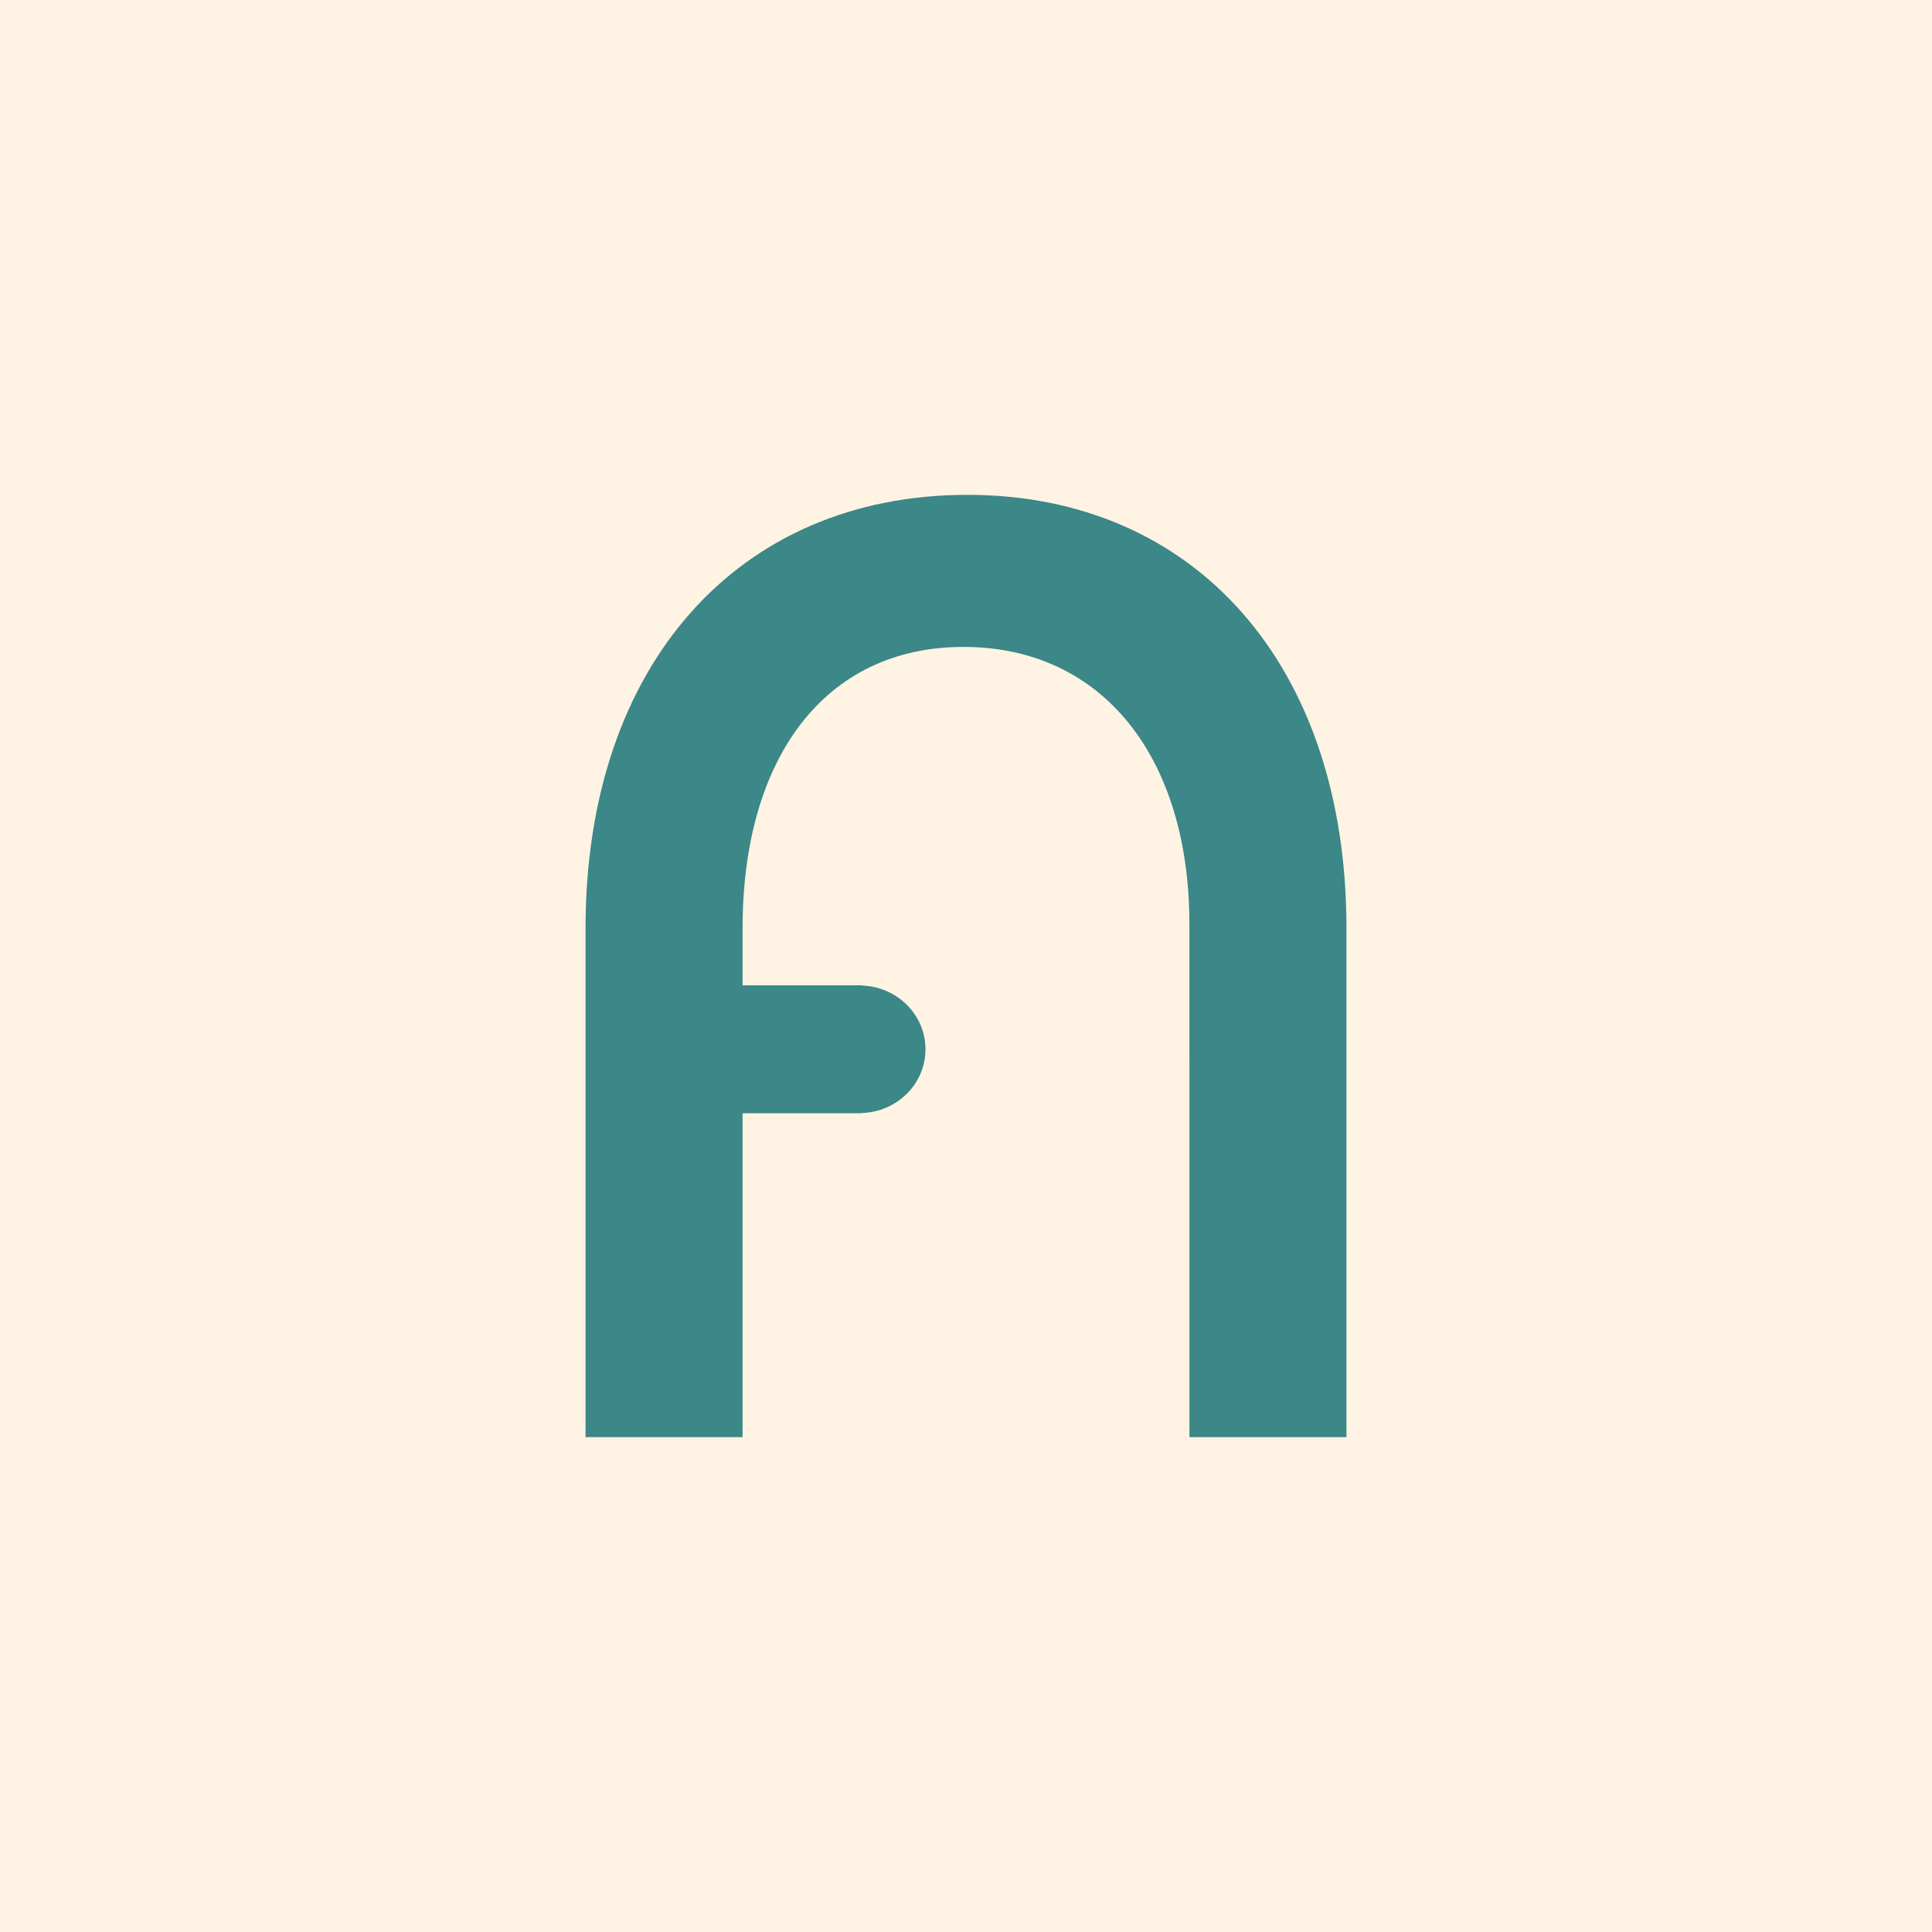
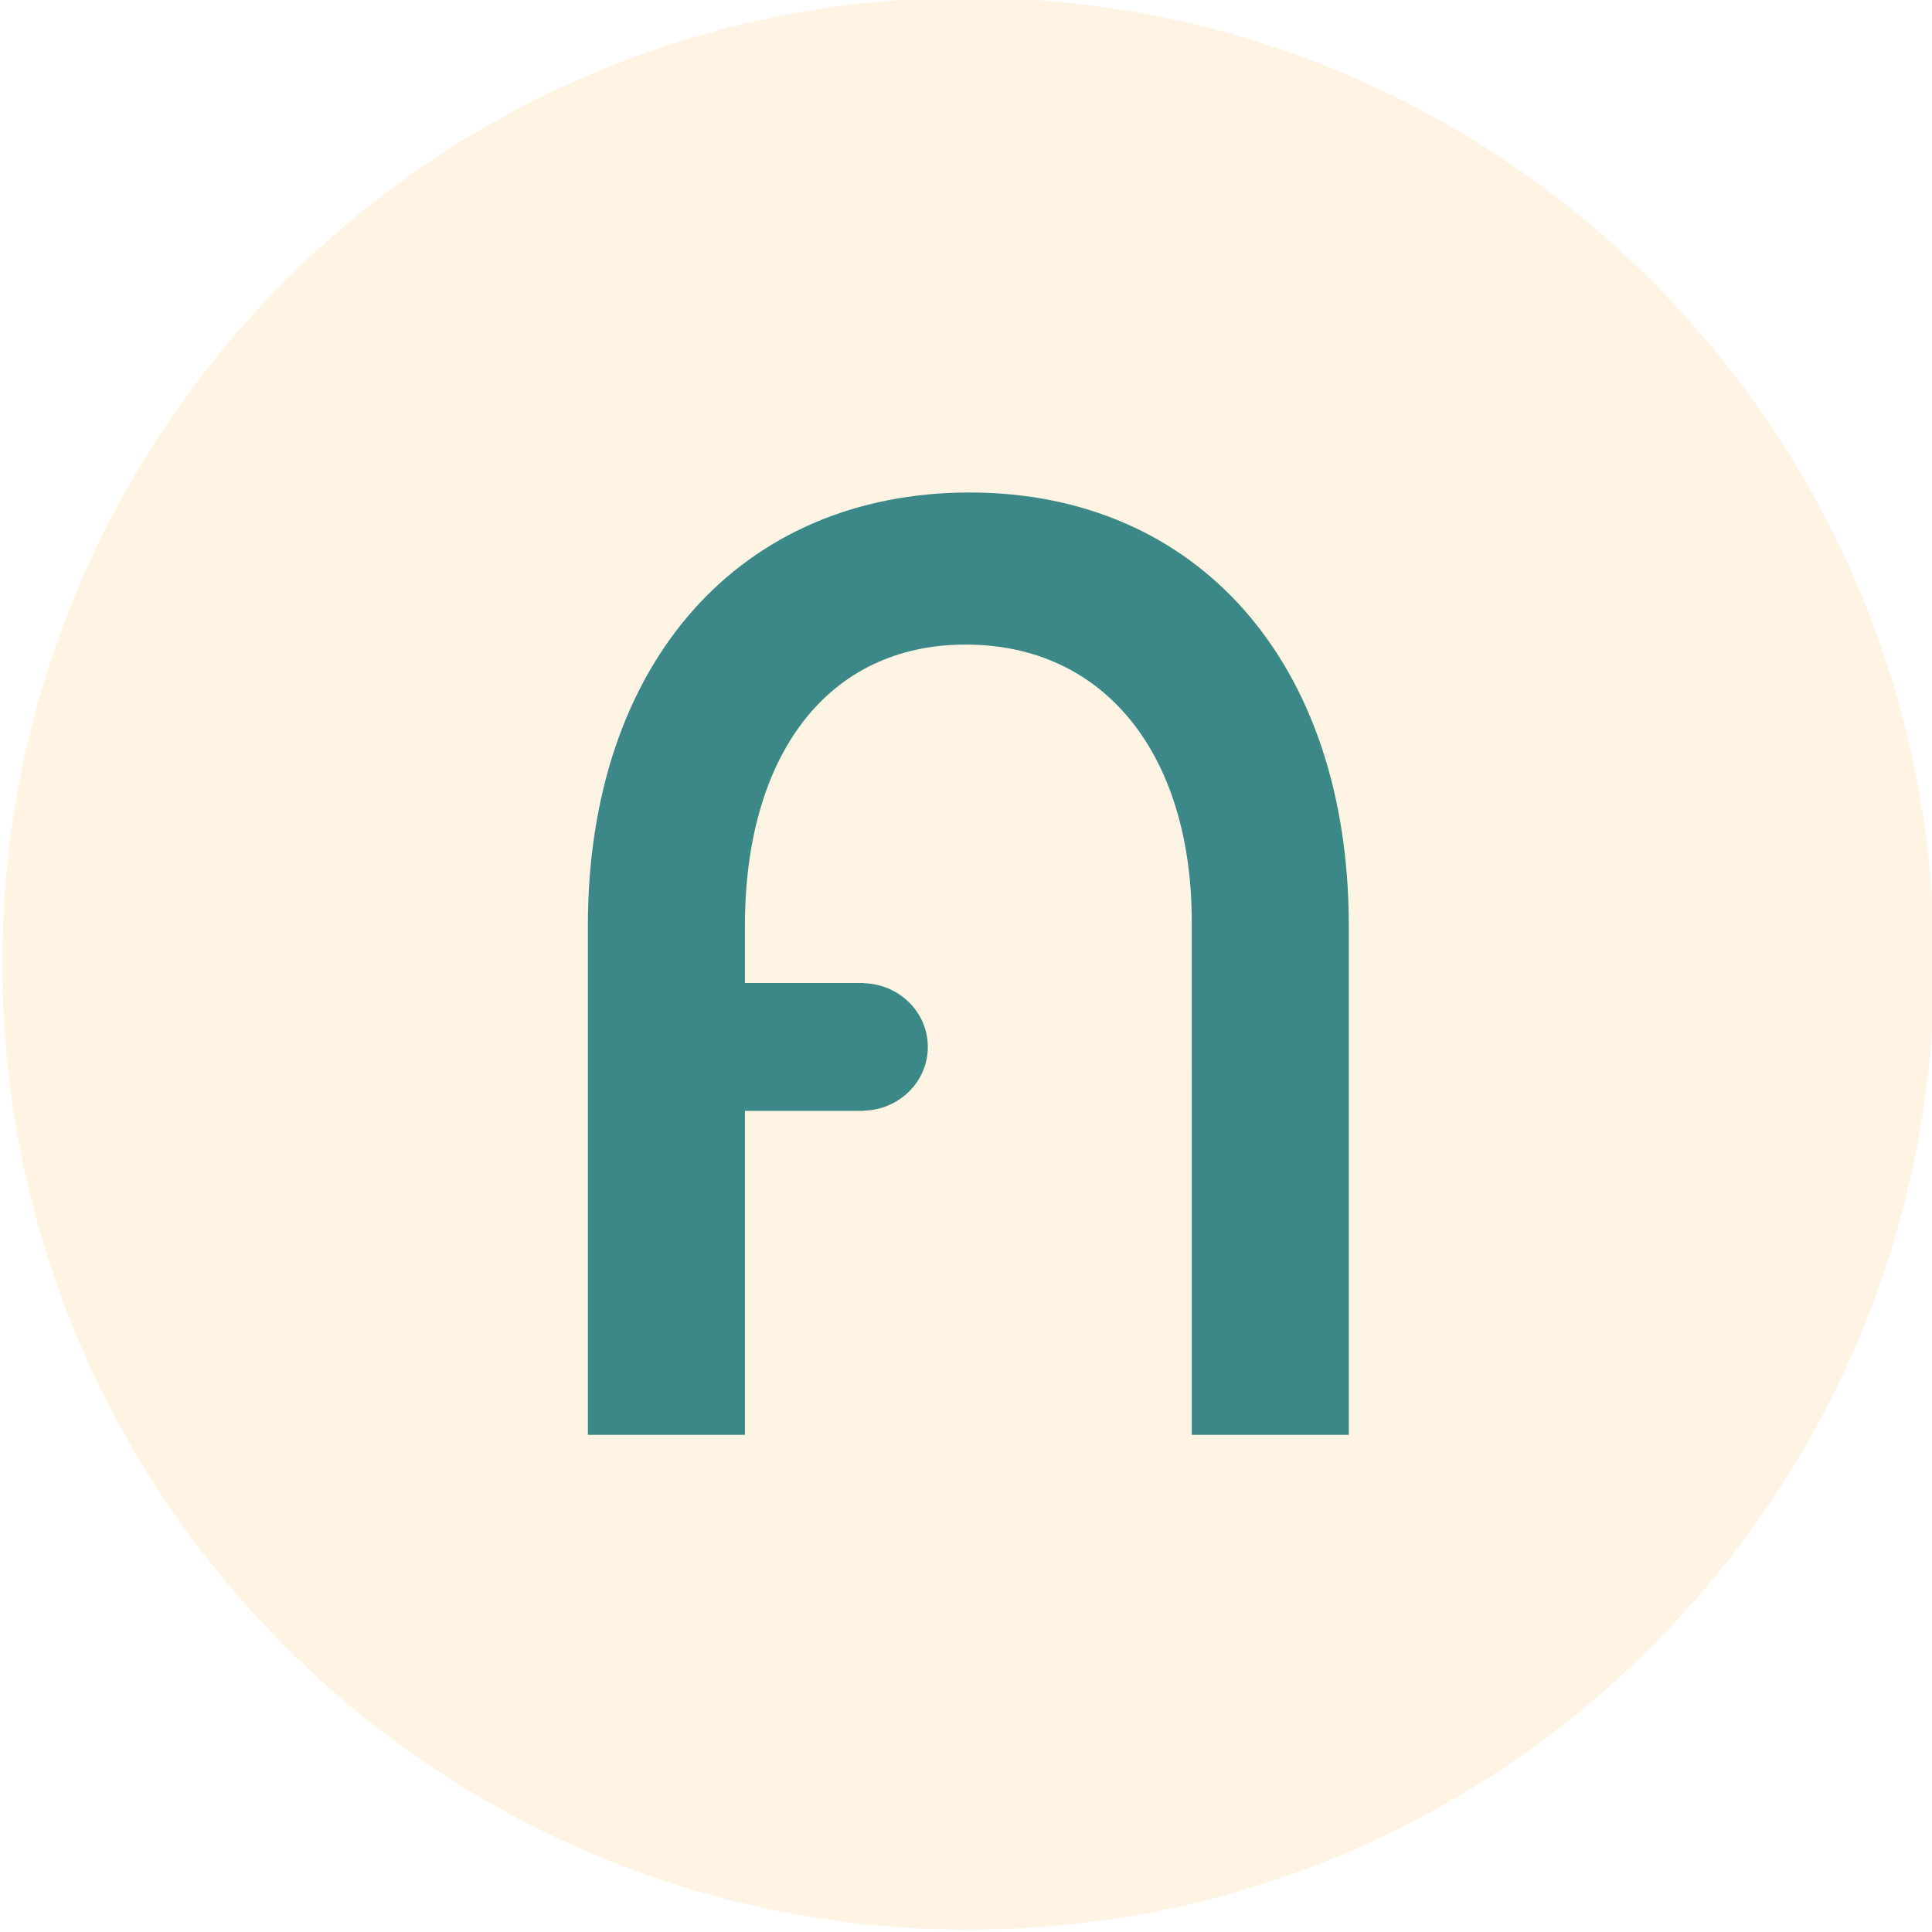
<svg xmlns="http://www.w3.org/2000/svg" version="1.1" id="Calque_1" x="0px" y="0px" viewBox="0 0 1024 1024" xml:space="preserve" width="1024" height="1024">
  <defs id="defs27">
	
	
	
	
	
	
	
	
</defs>
  <style type="text/css" id="style2">
	.st0{fill:#FFF3E3;}
	.st1{fill:#3C8787;}
</style>
-   <rect class="st0" width="1024" height="1024" id="rect4" x="0" y="0" style="fill:#fff3e3;stroke-width:0.622" />
-   <path class="st1" d="m 630.423,586.73 v 174.995 h 83.229 v -269.706 c 0,-139.842 -80.522,-229.744 -200.969,-229.744 -121.13,0 -202.335,89.902 -202.335,229.744 v 269.706 h 83.229 V 590.034 h 63.034 v -0.103 c 18.804,-0.527 33.913,-15.404 33.913,-33.79 0,-18.387 -15.097,-33.25 -33.913,-33.79 v -0.103 h -63.034 v -30.242 c 0,-89.902 43.303,-149.125 117.057,-149.125 73.766,0 119.776,58.503 119.776,146.991 v 29.367" id="path836" style="fill:#3c8787;stroke-width:1.252" />
+   <circle style="fill:#fff3e3;fill-opacity:1" id="path13" cx="513.242" cy="510.758" r="512" />
+   <path class="st1" d="m 631.664,585.488 v 174.995 h 83.229 V 490.777 c 0,-139.842 -80.522,-229.744 -200.969,-229.744 -121.13,0 -202.335,89.902 -202.335,229.744 v 269.706 h 83.229 v -171.691 h 63.034 v -0.103 c 18.804,-0.527 33.913,-15.404 33.913,-33.79 0,-18.387 -15.097,-33.25 -33.913,-33.79 v -0.103 h -63.034 v -30.242 c 0,-89.902 43.303,-149.125 117.057,-149.125 73.766,0 119.776,58.503 119.776,146.991 v 29.367" id="path836" style="fill:#3c8787;stroke-width:1.252" />
</svg>
